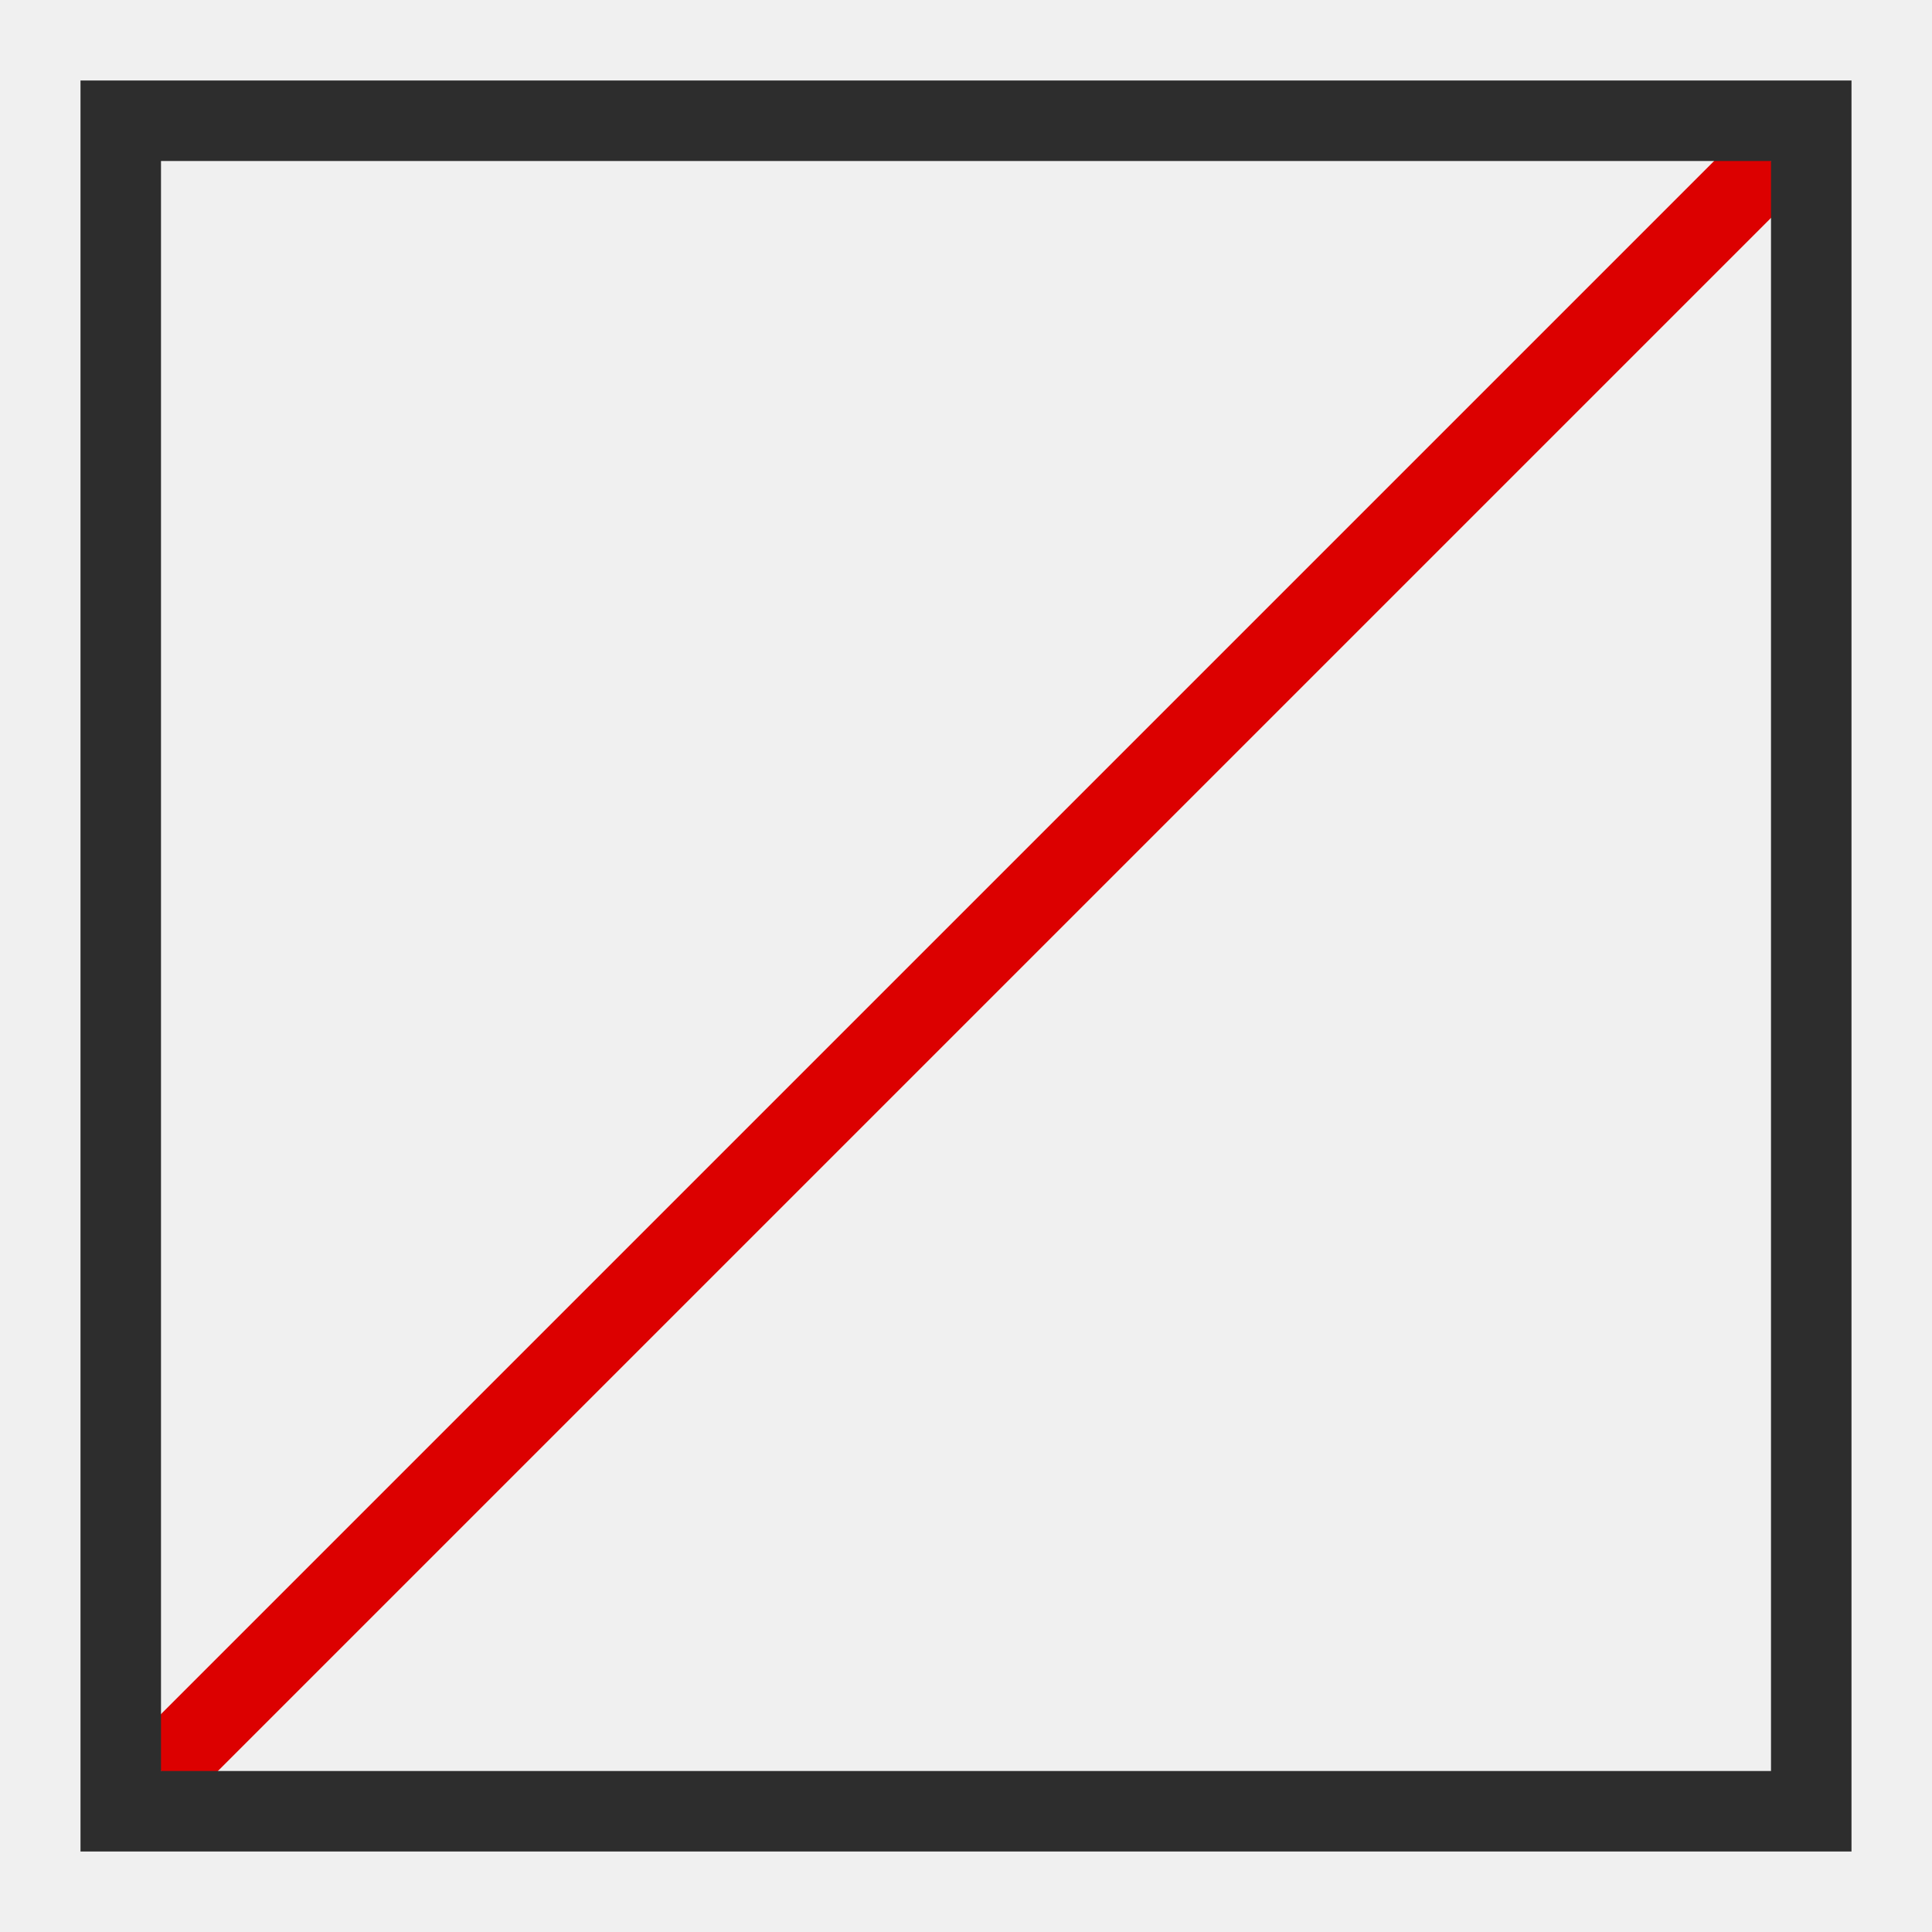
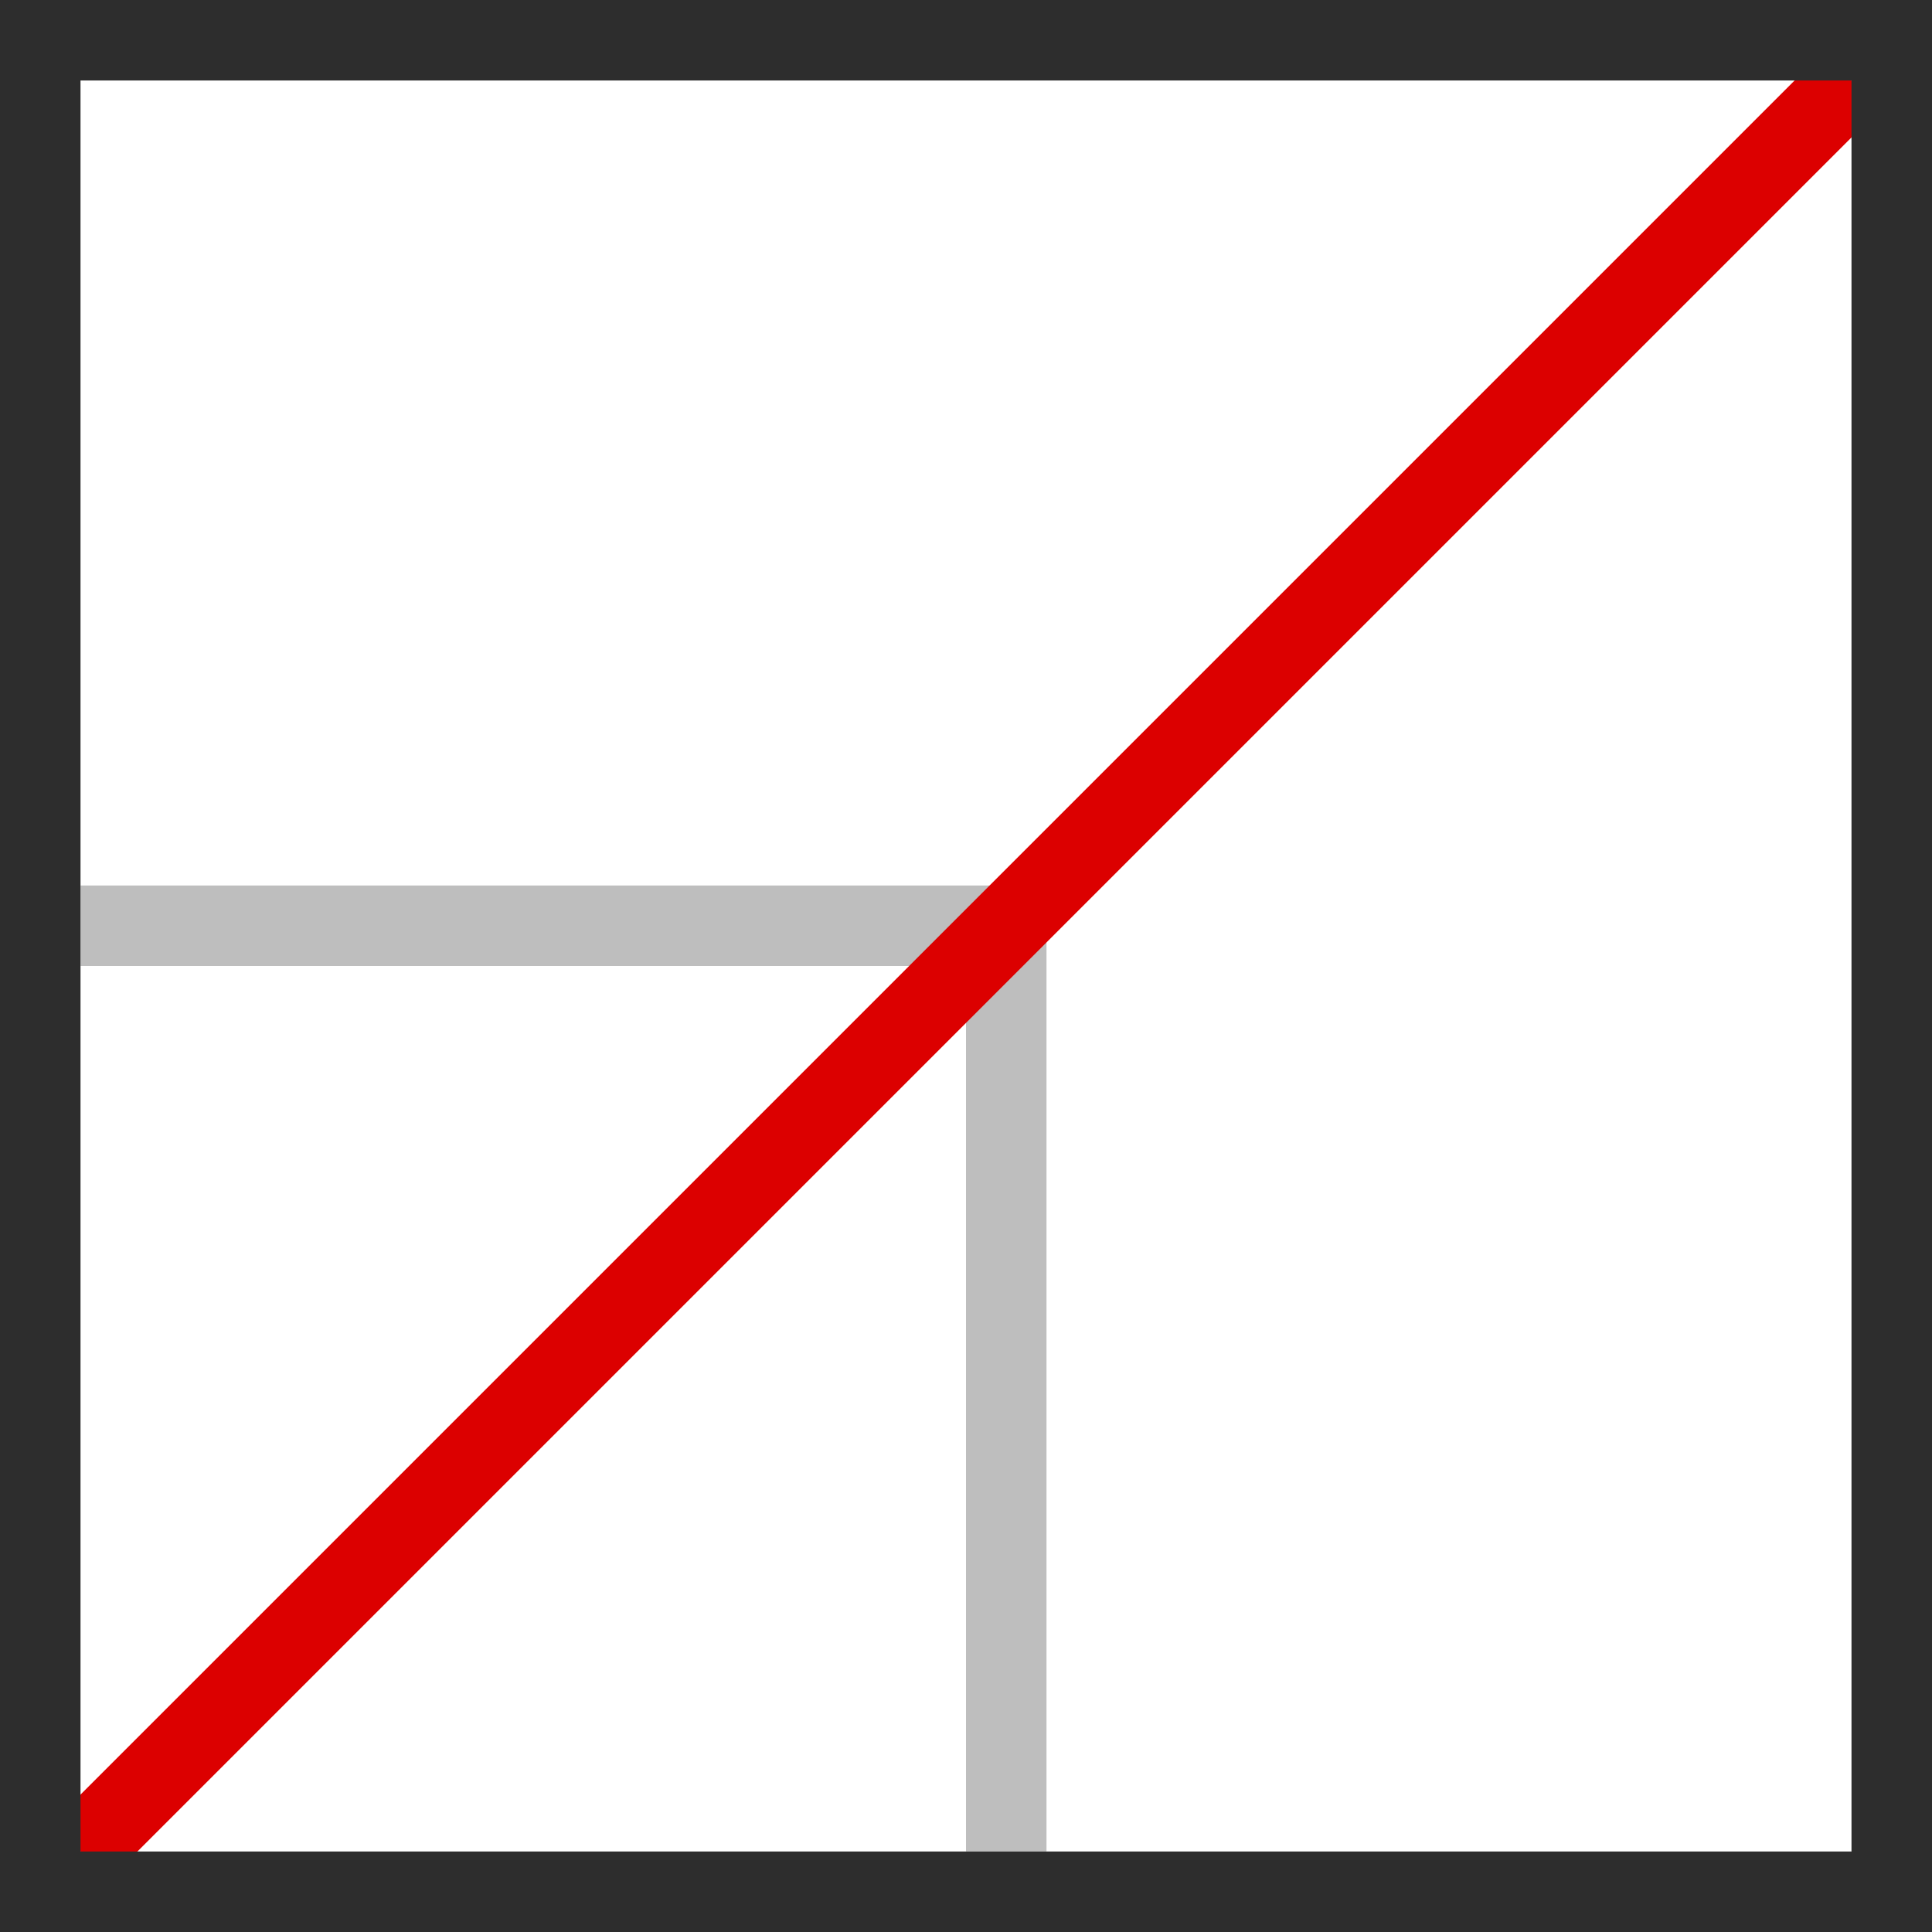
<svg xmlns="http://www.w3.org/2000/svg" width="24" height="24" viewBox="0 0 24 24" version="1.1" id="SVGRoot">
  <defs id="defs2" />
  <g transform="translate(0,28.50002)" id="layer1">
    <g id="gimp-color-space-linear-24">
-       <path id="path819" d="M 2,-6.5 22,-26.5" style="fill:none;fill-rule:evenodd;stroke:#dc0000;stroke-width:1px;stroke-linecap:butt;stroke-linejoin:miter;stroke-opacity:1" />
-       <path id="rect814" d="m 1,-27.5 v 22 h 22 v -22 z m 1,1 h 20 v 20 H 2 Z" style="color:#000000;overflow:visible;opacity:1;fill:#2d2d2d;fill-opacity:1;fill-rule:evenodd;stroke:none;stroke-width:1;stroke-linecap:round;stroke-linejoin:miter;stroke-opacity:1;paint-order:normal" />
+       <rect y="-27.5" x="1" height="22" width="22" id="rect1375" style="color:#000000;overflow:visible;opacity:1;fill:#ffffff;fill-opacity:1;fill-rule:evenodd;stroke:none;stroke-width:1;stroke-linecap:round;stroke-linejoin:miter;stroke-opacity:1;paint-order:normal" />
+       <path id="path2667" d="m 1,-17.5 h 12 v 12 h -1 v -11 H 1 Z" style="fill:#bebebe;fill-opacity:1;fill-rule:evenodd;stroke:none;stroke-width:1px;stroke-linecap:butt;stroke-linejoin:miter;stroke-opacity:1" />
+       <g id="g2685">
+         <path style="fill:none;fill-rule:evenodd;stroke:#dc0000;stroke-width:1px;stroke-linecap:butt;stroke-linejoin:miter;stroke-opacity:1" d="m 1,-5.5 22,-22" id="path819" />
+         <path style="color:#000000;overflow:visible;opacity:1;fill:#2d2d2d;fill-opacity:1;fill-rule:evenodd;stroke:none;stroke-width:1;stroke-linecap:round;stroke-linejoin:miter;stroke-opacity:1;paint-order:normal" d="m 0,-28.5 v 24 h 24 v -24 z m 1,1 h 22 v 22 H 1 Z" id="rect814" />
+       </g>
    </g>
  </g>
</svg>
